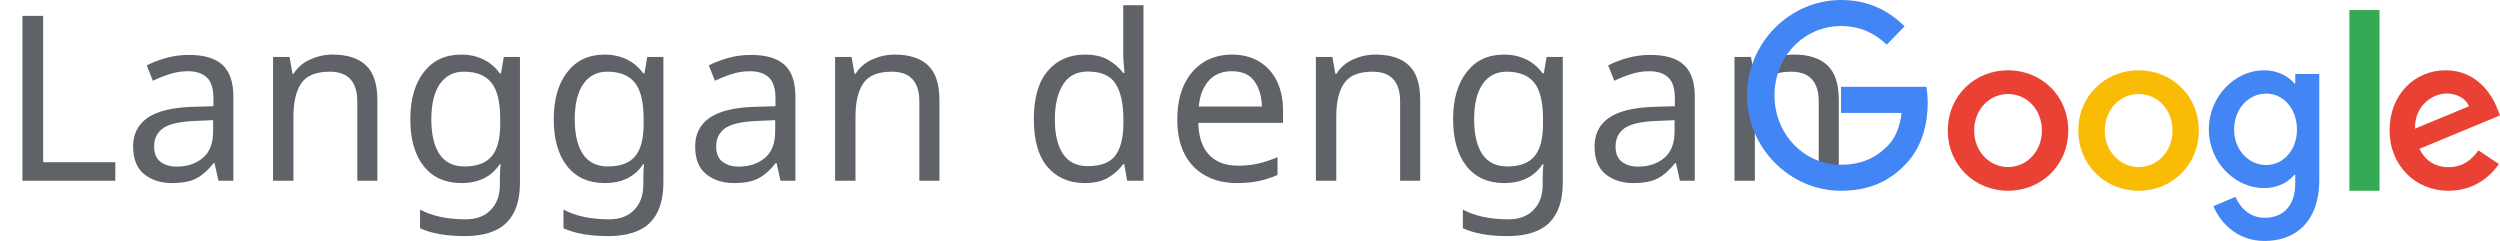
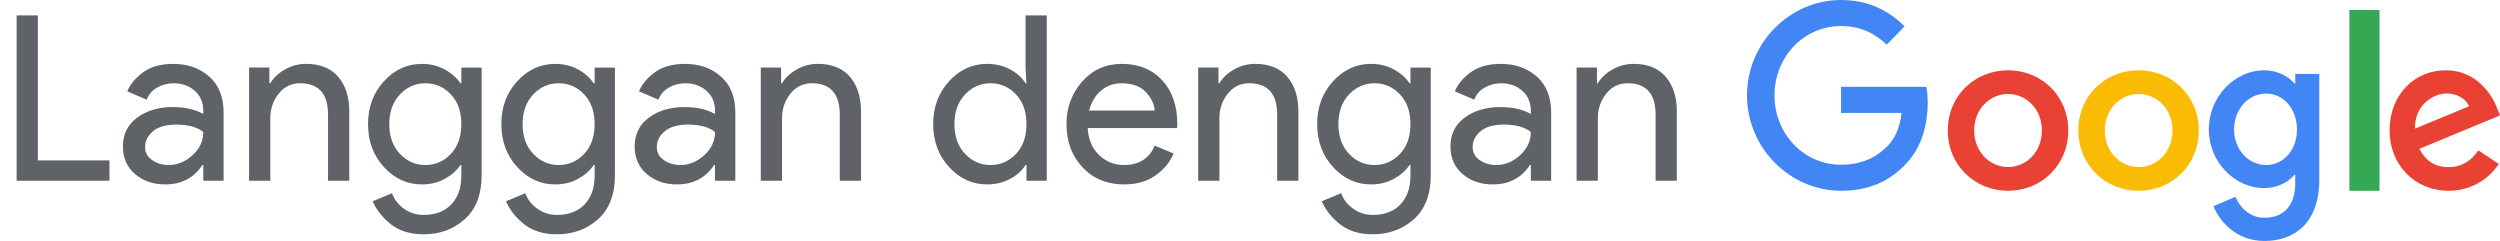
<svg xmlns="http://www.w3.org/2000/svg" width="249" height="24" viewBox="0 0 249 24">
  <g fill="none">
-     <text font-family="ProductSans-Regular, Product Sans" font-size="23" letter-spacing=".144" fill="#5F6368">
-       <tspan x="0" y="18">Langgan dengan</tspan>
-     </text>
+     <path d="M1.656 18v-16.468h2.116v14.444h7.13v2.024h-9.246zm14.795.368c-1.196 0-2.196-.345-3.002-1.035-.805-.69-1.207-1.602-1.207-2.737 0-1.227.475-2.189 1.426-2.886.951-.698 2.124-1.046 3.519-1.046 1.242 0 2.262.23 3.059.69v-.322c0-.828-.284-1.491-.851-1.99-.567-.498-1.265-.747-2.093-.747-.613 0-1.169.146-1.667.437-.498.291-.839.69-1.024 1.196l-1.932-.828c.261-.675.774-1.299 1.541-1.875.767-.575 1.779-.862 3.036-.862 1.441 0 2.637.422 3.588 1.265.951.843 1.426 2.032 1.426 3.565v6.808h-2.024v-1.564h-.092c-.843 1.288-2.078 1.932-3.703 1.932zm.345-1.932c.874 0 1.667-.326 2.38-.977.713-.652 1.07-1.422 1.07-2.312-.598-.491-1.495-.736-2.691-.736-1.027 0-1.802.222-2.323.667-.521.445-.782.966-.782 1.564 0 .552.238.989.713 1.311.475.322 1.02.483 1.633.483zm10.034-9.706v1.564h.092c.307-.537.79-.993 1.449-1.369s1.365-.564 2.116-.564c1.395 0 2.461.429 3.197 1.288.736.859 1.104 2.009 1.104 3.45v6.9h-2.116v-6.578c0-2.085-.928-3.128-2.783-3.128-.874 0-1.587.349-2.139 1.046-.552.698-.828 1.506-.828 2.426v6.233h-2.116v-11.27h2.024zm15.37 16.606c-1.334 0-2.423-.333-3.266-1s-1.449-1.43-1.817-2.288l1.932-.805c.215.613.609 1.127 1.184 1.541.575.414 1.23.621 1.966.621 1.165 0 2.081-.349 2.748-1.046.667-.698 1.001-1.644 1.001-2.841v-1.081h-.092c-.368.552-.889 1.012-1.564 1.38-.675.368-1.434.552-2.277.552-1.457 0-2.714-.575-3.772-1.725-1.058-1.15-1.587-2.576-1.587-4.278 0-1.702.529-3.128 1.587-4.278 1.058-1.15 2.315-1.725 3.772-1.725.843 0 1.602.184 2.277.552.675.368 1.196.828 1.564 1.38h.092v-1.564h2.024v10.695c0 1.932-.56 3.4-1.679 4.404s-2.484 1.506-4.094 1.506zm.161-6.9c.997 0 1.844-.368 2.541-1.104.698-.736 1.047-1.725 1.047-2.967s-.349-2.231-1.047-2.967c-.698-.736-1.545-1.104-2.541-1.104-.981 0-1.825.372-2.53 1.115-.705.744-1.058 1.729-1.058 2.956 0 1.227.353 2.212 1.058 2.955.705.744 1.549 1.116 2.53 1.116zm13.116 6.9c-1.334 0-2.423-.333-3.266-1s-1.449-1.43-1.817-2.288l1.932-.805c.215.613.609 1.127 1.184 1.541.575.414 1.23.621 1.966.621 1.165 0 2.081-.349 2.748-1.046.667-.698 1.001-1.644 1.001-2.841v-1.081h-.092c-.368.552-.889 1.012-1.564 1.38-.675.368-1.434.552-2.277.552-1.457 0-2.714-.575-3.772-1.725-1.058-1.15-1.587-2.576-1.587-4.278 0-1.702.529-3.128 1.587-4.278 1.058-1.15 2.315-1.725 3.772-1.725.843 0 1.602.184 2.277.552.675.368 1.196.828 1.564 1.38h.092v-1.564h2.024v10.695c0 1.932-.56 3.4-1.679 4.404s-2.484 1.506-4.094 1.506zm.161-6.9c.997 0 1.844-.368 2.541-1.104.698-.736 1.047-1.725 1.047-2.967s-.349-2.231-1.047-2.967c-.698-.736-1.545-1.104-2.541-1.104-.981 0-1.825.372-2.53 1.115-.705.744-1.058 1.729-1.058 2.956 0 1.227.353 2.212 1.058 2.955.705.744 1.549 1.116 2.53 1.116zm11.782 1.932c-1.196 0-2.196-.345-3.001-1.035-.805-.69-1.208-1.602-1.208-2.737 0-1.227.475-2.189 1.426-2.886.951-.698 2.124-1.046 3.519-1.046 1.242 0 2.262.23 3.059.69v-.322c0-.828-.284-1.491-.851-1.99-.567-.498-1.265-.747-2.093-.747-.613 0-1.169.146-1.667.437-.498.291-.839.69-1.024 1.196l-1.932-.828c.261-.675.774-1.299 1.541-1.875.767-.575 1.779-.862 3.036-.862 1.441 0 2.637.422 3.588 1.265.951.843 1.426 2.032 1.426 3.565v6.808h-2.024v-1.564h-.092c-.843 1.288-2.078 1.932-3.703 1.932zm.345-1.932c.874 0 1.667-.326 2.38-.977.713-.652 1.07-1.422 1.07-2.312-.598-.491-1.495-.736-2.691-.736-1.027 0-1.802.222-2.323.667-.521.445-.782.966-.782 1.564 0 .552.238.989.713 1.311.475.322 1.02.483 1.633.483zm10.034-9.706v1.564h.092c.307-.537.79-.993 1.449-1.369s1.365-.564 2.116-.564c1.395 0 2.461.429 3.197 1.288.736.859 1.104 2.009 1.104 3.45v6.9h-2.116v-6.578c0-2.085-.928-3.128-2.783-3.128-.874 0-1.587.349-2.139 1.046-.552.698-.828 1.506-.828 2.426v6.233h-2.116v-11.27h2.024zm20.505 11.638c-1.457 0-2.714-.575-3.772-1.725-1.058-1.15-1.587-2.576-1.587-4.278 0-1.702.529-3.128 1.587-4.278 1.058-1.15 2.315-1.725 3.772-1.725.859 0 1.629.184 2.311.552.682.368 1.192.828 1.529 1.38h.092l-.092-1.564v-5.198h2.116v16.468h-2.024v-1.564h-.092c-.337.552-.847 1.012-1.529 1.38-.682.368-1.453.552-2.311.552zm.345-1.932c.997 0 1.844-.368 2.541-1.104.698-.736 1.046-1.725 1.046-2.967s-.349-2.231-1.046-2.967c-.698-.736-1.545-1.104-2.541-1.104-.981 0-1.825.372-2.53 1.115-.705.744-1.058 1.729-1.058 2.956 0 1.227.353 2.212 1.058 2.955.705.744 1.549 1.116 2.53 1.116zm13.323 1.932c-1.702 0-3.086-.567-4.151-1.702-1.066-1.135-1.599-2.568-1.599-4.301 0-1.641.517-3.051 1.552-4.232 1.035-1.181 2.357-1.771 3.968-1.771 1.671 0 3.009.544 4.013 1.633s1.507 2.545 1.507 4.37l-.023.391h-8.901c.061 1.135.441 2.032 1.138 2.691.698.659 1.514.989 2.45.989 1.518 0 2.545-.644 3.082-1.932l1.886.782c-.368.874-.974 1.606-1.817 2.197-.843.59-1.878.885-3.105.885zm3.036-7.36c-.046-.644-.341-1.257-.886-1.84-.544-.583-1.353-.874-2.427-.874-.782 0-1.46.245-2.035.736-.575.491-.97 1.15-1.184 1.978h6.532zm6.354-4.278v1.564h.092c.307-.537.79-.993 1.449-1.369s1.365-.564 2.116-.564c1.395 0 2.461.429 3.197 1.288.736.859 1.104 2.009 1.104 3.45v6.9h-2.116v-6.578c0-2.085-.928-3.128-2.783-3.128-.874 0-1.587.349-2.139 1.046-.552.698-.828 1.506-.828 2.426v6.233h-2.116v-11.27h2.024zm15.37 16.606c-1.334 0-2.423-.333-3.266-1s-1.449-1.43-1.817-2.288l1.932-.805c.215.613.609 1.127 1.185 1.541.575.414 1.23.621 1.966.621 1.165 0 2.081-.349 2.748-1.046.667-.698 1.001-1.644 1.001-2.841v-1.081h-.092c-.368.552-.889 1.012-1.564 1.38-.675.368-1.434.552-2.277.552-1.457 0-2.714-.575-3.772-1.725-1.058-1.15-1.587-2.576-1.587-4.278 0-1.702.529-3.128 1.587-4.278 1.058-1.15 2.315-1.725 3.772-1.725.843 0 1.602.184 2.277.552.675.368 1.196.828 1.564 1.38h.092v-1.564h2.024v10.695c0 1.932-.56 3.4-1.679 4.404s-2.484 1.506-4.094 1.506zm.161-6.9c.997 0 1.844-.368 2.541-1.104.698-.736 1.047-1.725 1.047-2.967s-.349-2.231-1.047-2.967c-.698-.736-1.545-1.104-2.541-1.104-.981 0-1.825.372-2.53 1.115-.705.744-1.058 1.729-1.058 2.956 0 1.227.353 2.212 1.058 2.955.705.744 1.549 1.116 2.53 1.116zm11.782 1.932c-1.196 0-2.196-.345-3.001-1.035-.805-.69-1.208-1.602-1.208-2.737 0-1.227.475-2.189 1.426-2.886.951-.698 2.124-1.046 3.519-1.046 1.242 0 2.262.23 3.059.69v-.322c0-.828-.284-1.491-.851-1.99-.567-.498-1.265-.747-2.093-.747-.613 0-1.169.146-1.667.437-.498.291-.839.69-1.024 1.196l-1.932-.828c.261-.675.774-1.299 1.541-1.875.767-.575 1.779-.862 3.036-.862 1.441 0 2.637.422 3.588 1.265.951.843 1.426 2.032 1.426 3.565v6.808h-2.024v-1.564h-.092c-.843 1.288-2.078 1.932-3.703 1.932zm.345-1.932c.874 0 1.667-.326 2.381-.977.713-.652 1.07-1.422 1.07-2.312-.598-.491-1.495-.736-2.691-.736-1.027 0-1.802.222-2.323.667-.521.445-.782.966-.782 1.564 0 .552.238.989.713 1.311.475.322 1.02.483 1.633.483zm10.034-9.706v1.564h.092c.307-.537.79-.993 1.449-1.369s1.365-.564 2.116-.564c1.395 0 2.461.429 3.197 1.288.736.859 1.104 2.009 1.104 3.45v6.9h-2.116v-6.578c0-2.085-.928-3.128-2.783-3.128-.874 0-1.587.349-2.139 1.046-.552.698-.828 1.506-.828 2.426v6.233h-2.116v-11.27h2.024z" fill="#5F6368" />
    <g fill-rule="nonzero">
      <path d="M183.367 19c-5.09 0-9.367-4.265-9.367-9.5s4.277-9.5 9.367-9.5c2.818 0 4.822 1.133 6.331 2.622l-1.776 1.827c-1.082-1.041-2.55-1.857-4.555-1.857-3.721 0-6.628 3.082-6.628 6.908 0 3.827 2.907 6.908 6.628 6.908 2.411 0 3.781-1 4.664-1.898.724-.745 1.191-1.806 1.369-3.265h-6.033v-2.602h8.494c.089.459.139 1.02.139 1.622 0 1.949-.516 4.357-2.183 6.071-1.627 1.735-3.691 2.663-6.45 2.663z" id="Shape" fill="#4285F4" />
      <path d="M206 13c0 3.456-2.69 6-6 6s-6-2.544-6-6c0-3.476 2.69-6 6-6s6 2.524 6 6zm-2.629 0c0-2.164-1.563-3.636-3.371-3.636-1.807 0-3.371 1.482-3.371 3.636 0 2.134 1.563 3.636 3.371 3.636 1.807 0 3.371-1.492 3.371-3.636z" id="Shape" fill="#E94235" />
      <path d="M219 13c0 3.456-2.69 6-6 6-3.299 0-6-2.544-6-6 0-3.476 2.69-6 6-6s6 2.524 6 6zm-2.619 0c0-2.164-1.563-3.636-3.371-3.636-1.807 0-3.371 1.482-3.371 3.636 0 2.134 1.563 3.636 3.371 3.636 1.807.01 3.371-1.492 3.371-3.636z" id="Shape" fill="#FABB05" />
      <path d="M231 7.362v10.531c0 4.336-2.499 6.107-5.457 6.107-2.786 0-4.452-1.908-5.084-3.465l2.192-.93c.393.959 1.35 2.085 2.891 2.085 1.896 0 3.064-1.204 3.064-3.445v-.842h-.086c-.565.714-1.656 1.331-3.025 1.331-2.872 0-5.495-2.554-5.495-5.843 0-3.308 2.633-5.892 5.495-5.892 1.369 0 2.46.626 3.025 1.311h.086v-.949h2.393zm-2.221 5.539c0-2.065-1.35-3.582-3.064-3.582-1.742 0-3.198 1.507-3.198 3.582 0 2.045 1.455 3.533 3.198 3.533 1.714 0 3.064-1.488 3.064-3.533z" id="Shape" fill="#4285F4" />
      <path id="Shape" fill="#34A853" d="M237 1v18h-3v-18z" />
      <path d="M246.844 14.973l2.046 1.362c-.662.982-2.256 2.664-5.014 2.664-3.419 0-5.876-2.634-5.876-6 0-3.566 2.487-6 5.585-6 3.119 0 4.643 2.474 5.144 3.816l.271.681-8.032 3.326c.612 1.202 1.574 1.823 2.918 1.823s2.276-.671 2.958-1.673zm-6.307-2.164l5.375-2.224c-.301-.751-1.183-1.272-2.236-1.272-1.344 0-3.209 1.182-3.139 3.496z" fill="#E94235" />
    </g>
  </g>
</svg>
